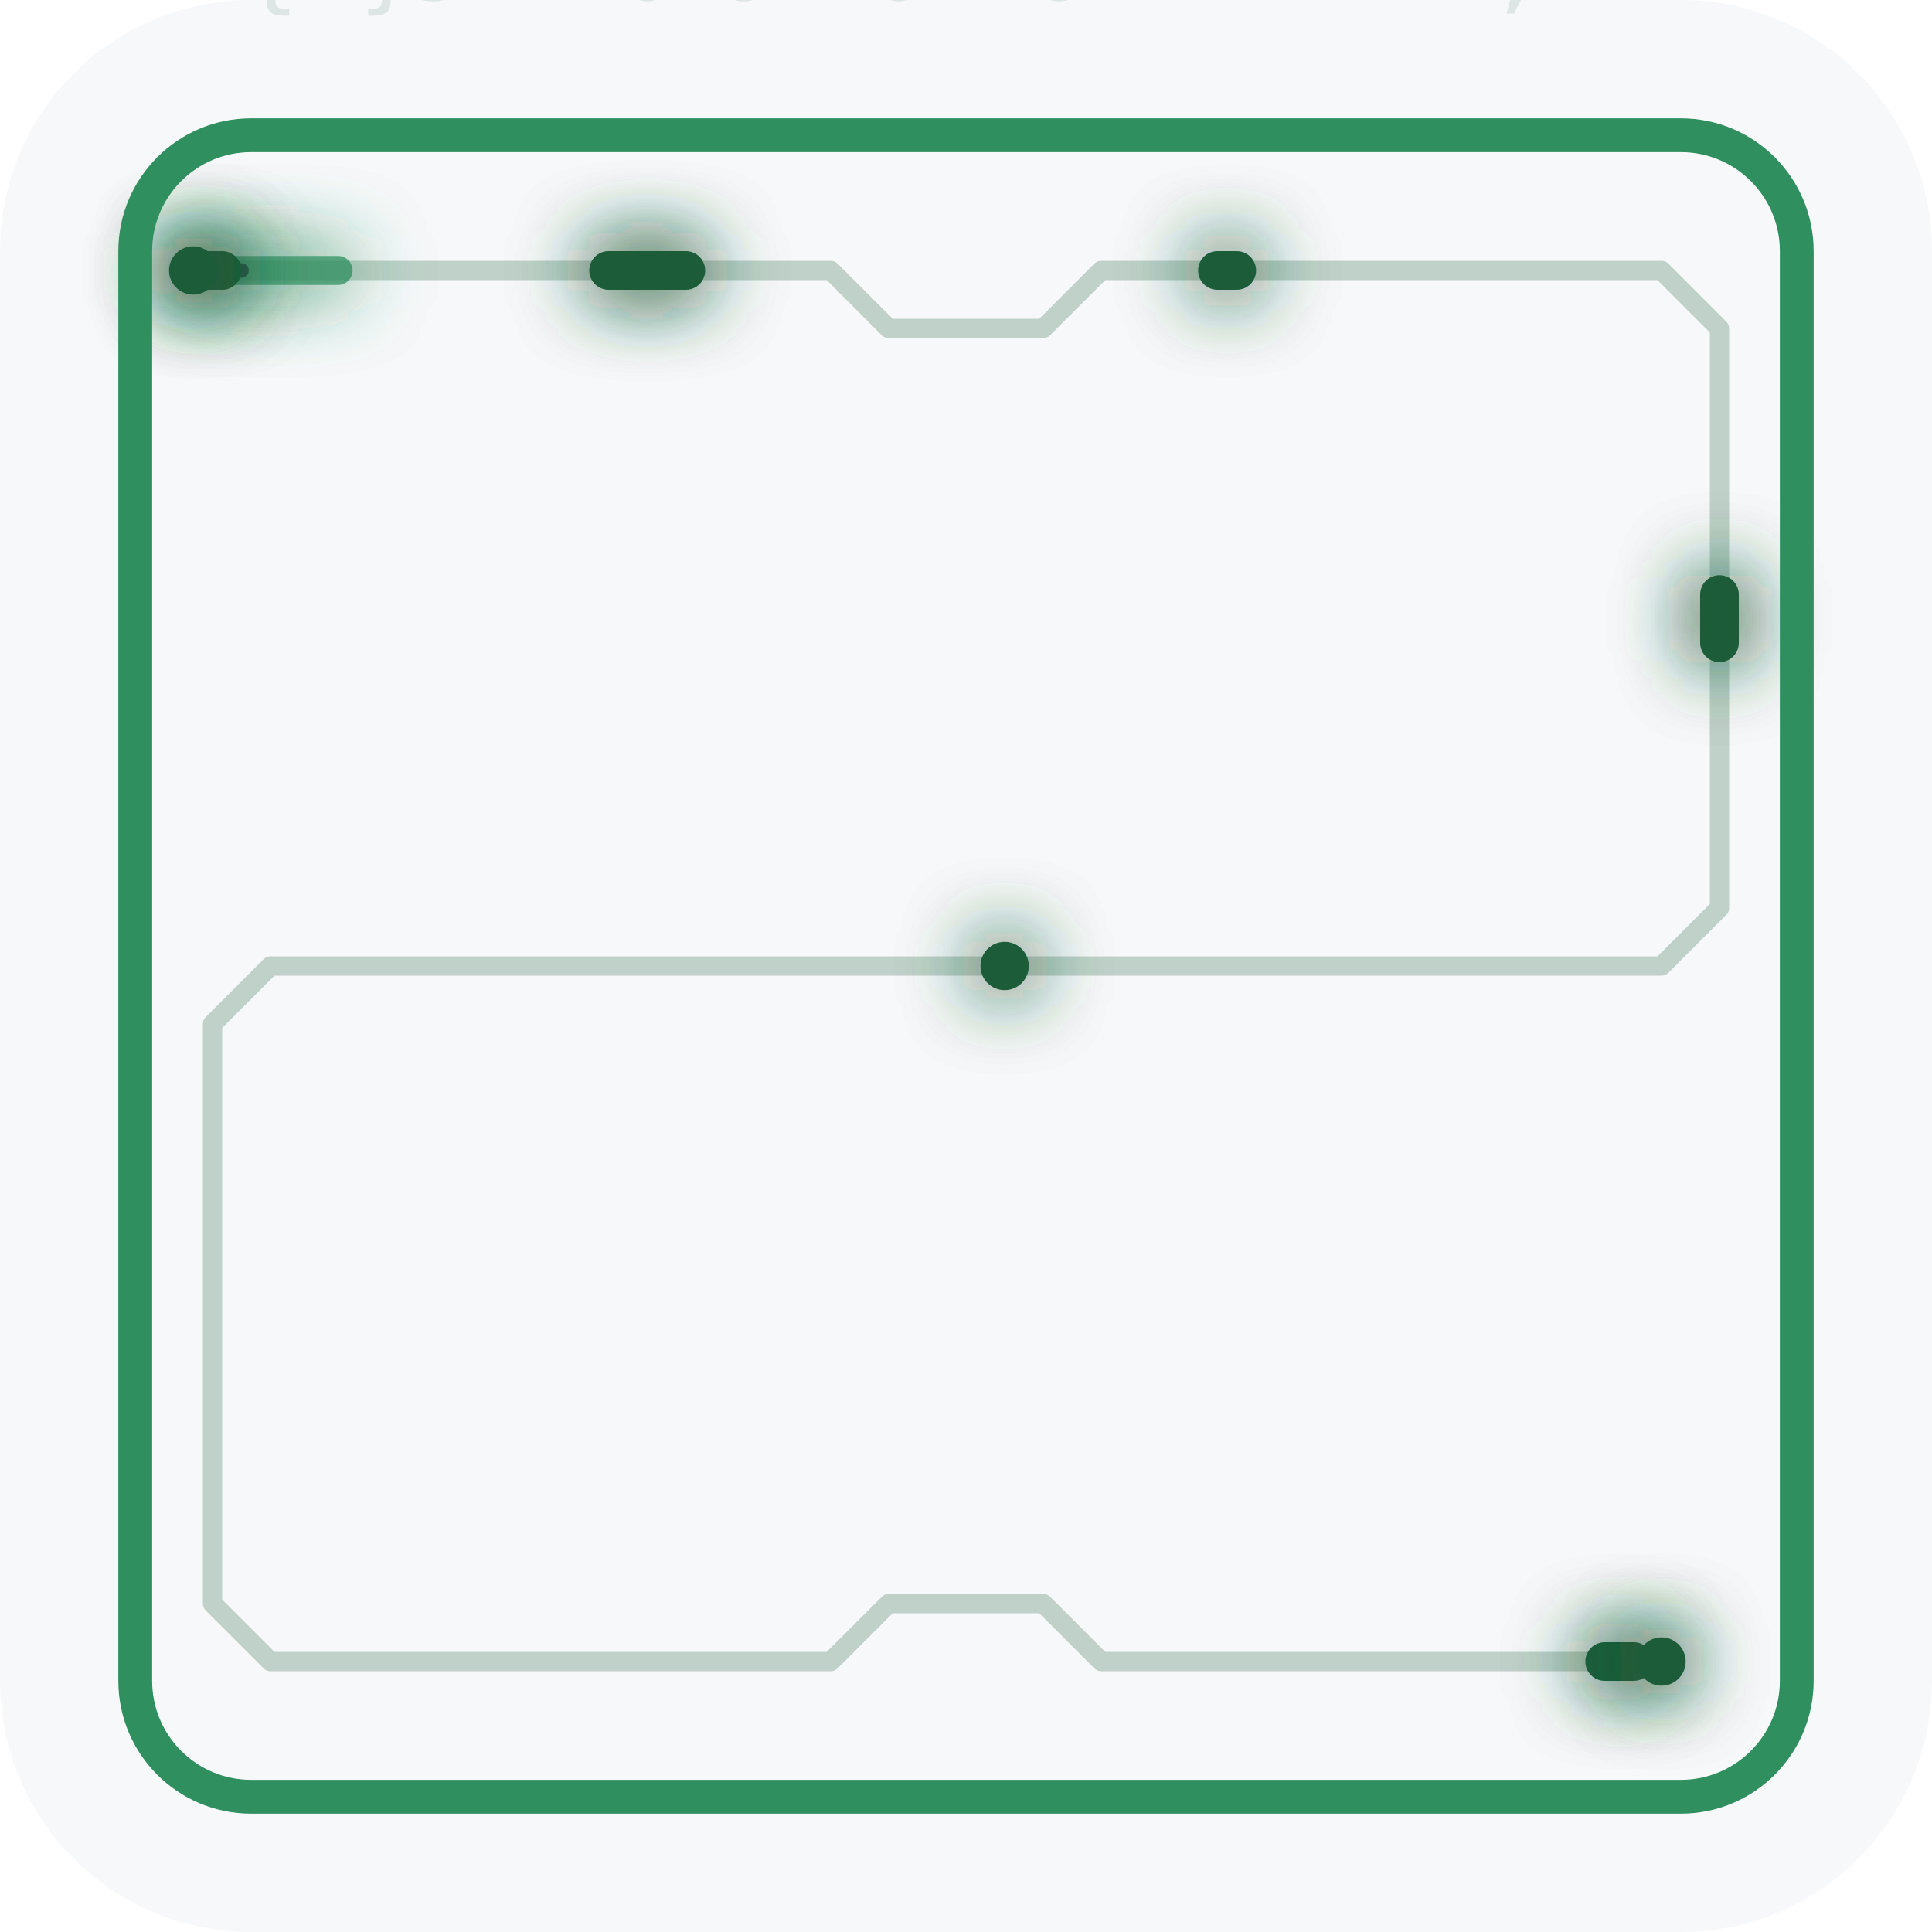
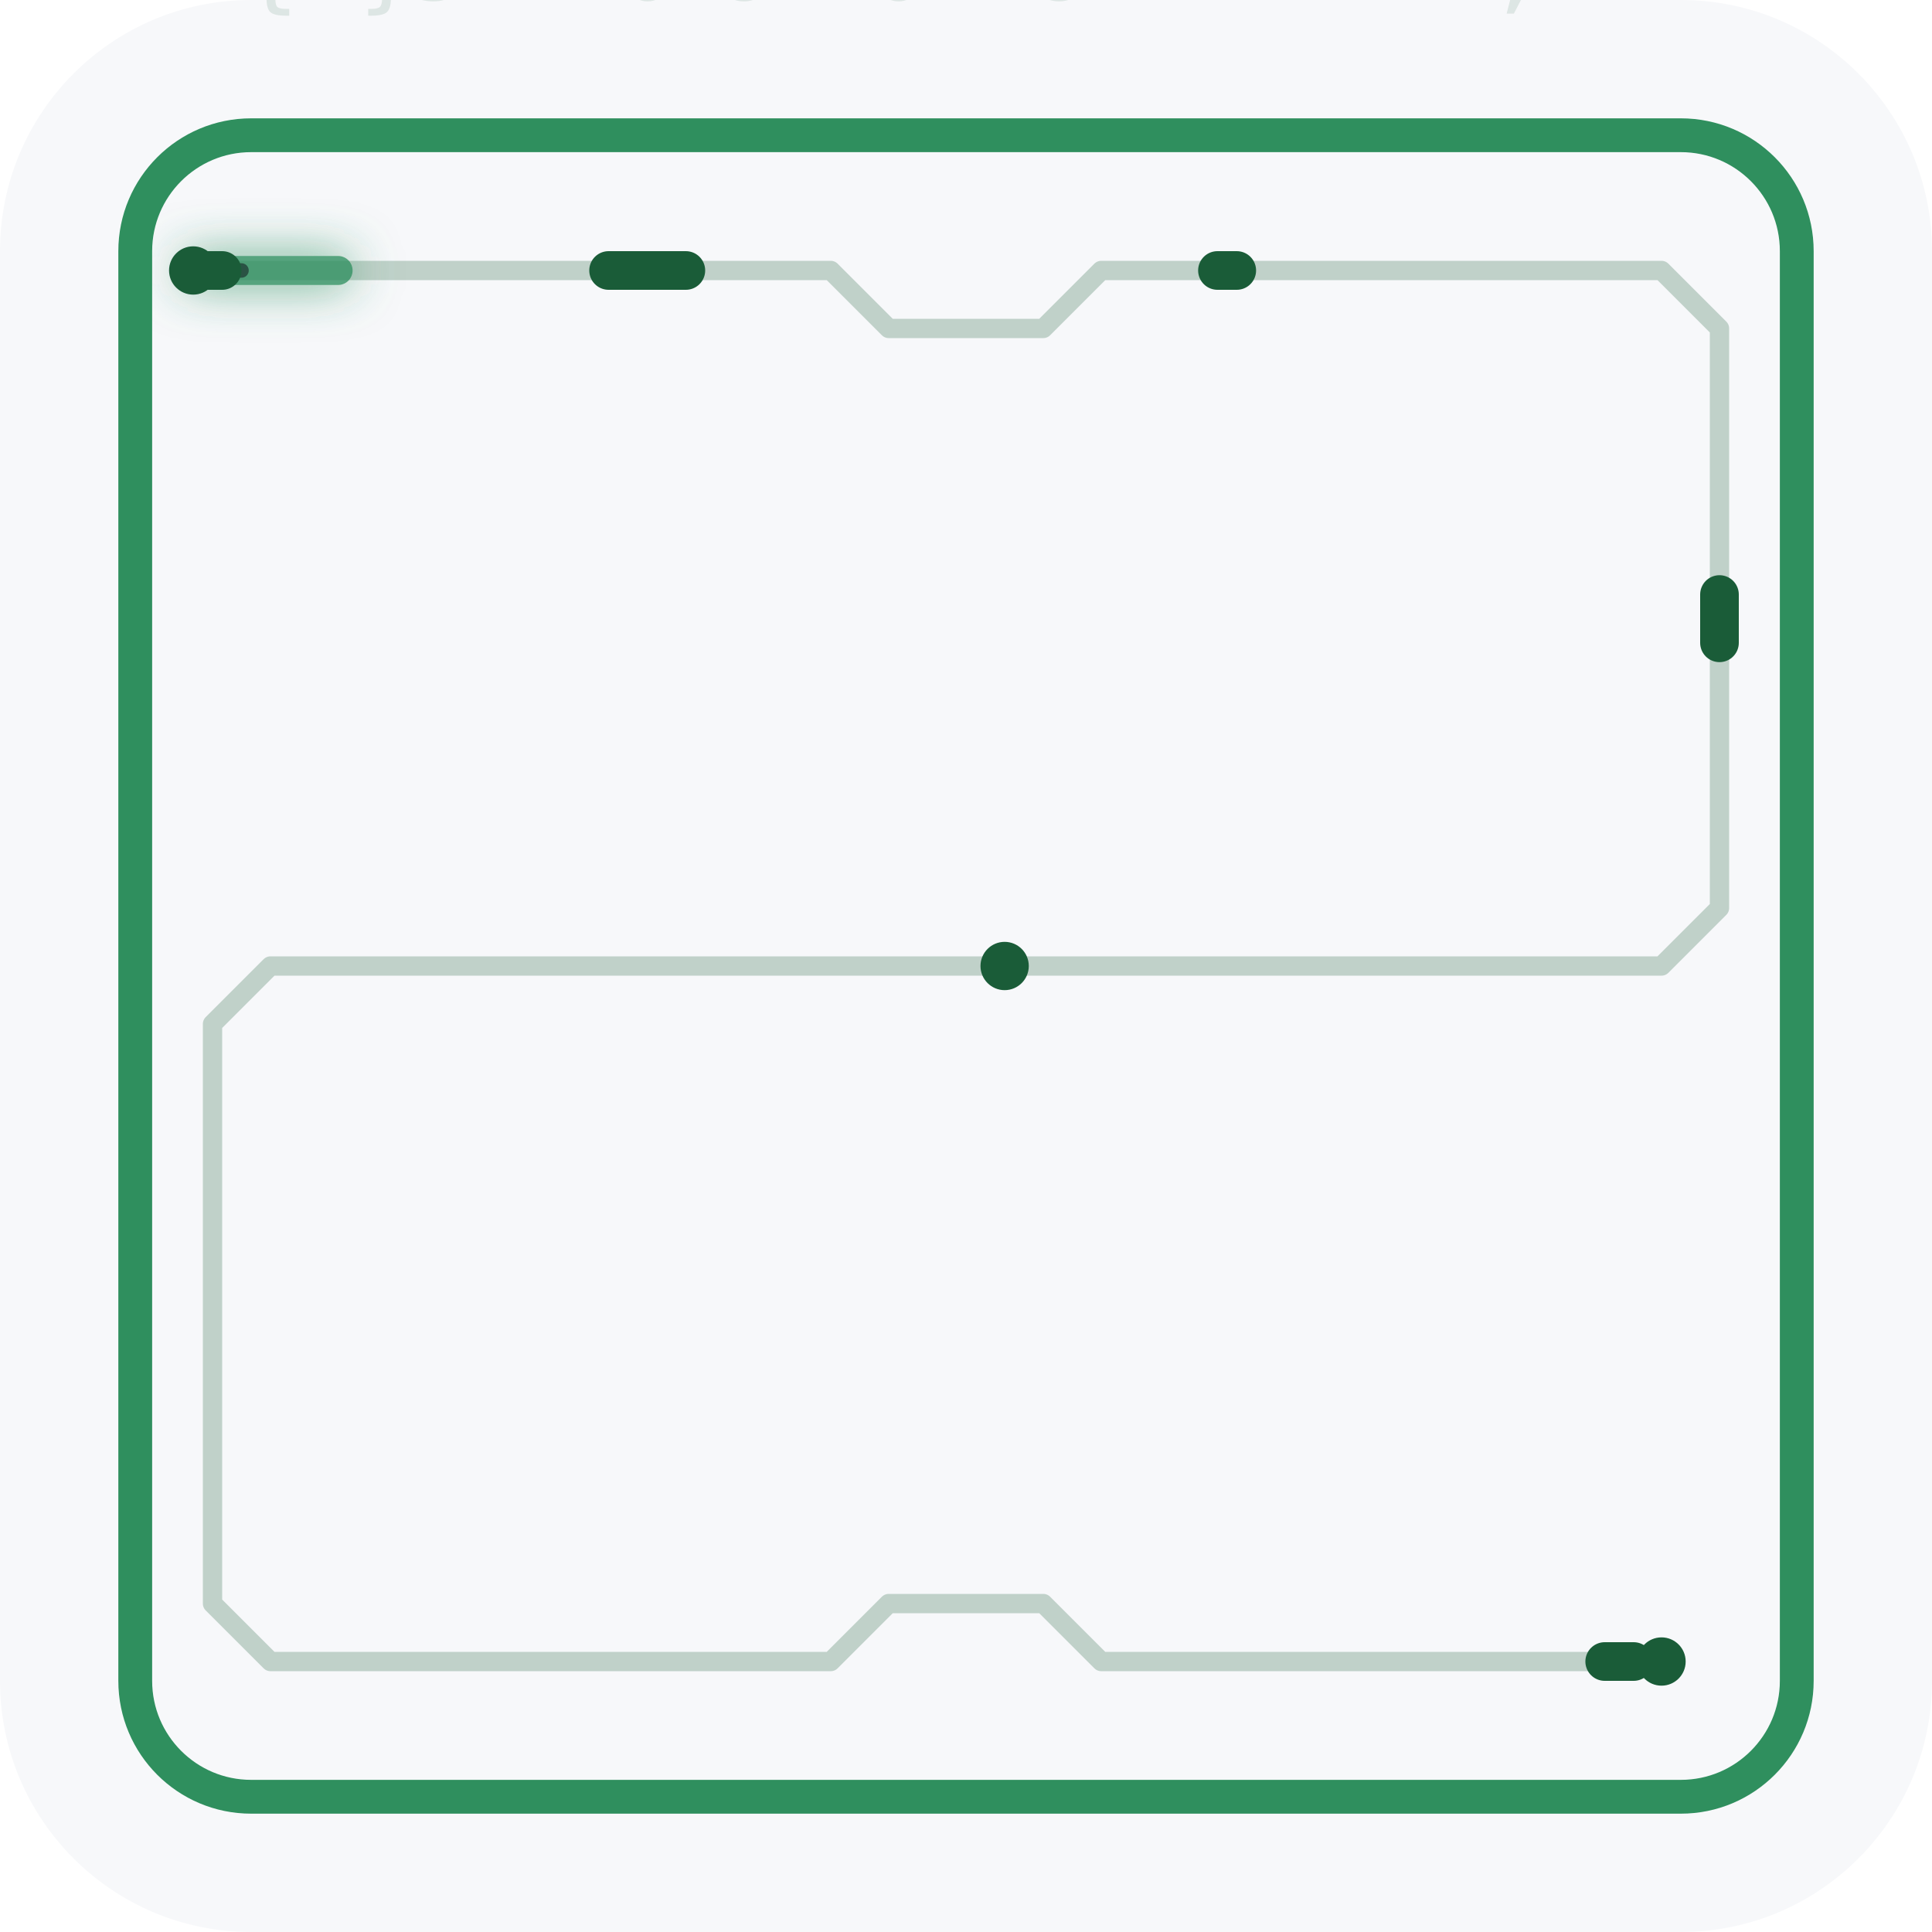
<svg xmlns="http://www.w3.org/2000/svg" viewBox="0 0 200 200">
  <defs>
    <filter id="sg-mglow" x="-60%" y="-60%" width="220%" height="220%">
-       <feGaussianBlur stdDeviation="4" result="b" />
+       <feGaussianBlur stdDeviation="2.5" result="b" />
      <feMerge>
-         <feMergeNode in="b" />
        <feMergeNode in="b" />
        <feMergeNode in="SourceGraphic" />
      </feMerge>
    </filter>
    <clipPath id="sg-clip">
      <rect width="200" height="200" rx="26" />
    </clipPath>
    <radialGradient id="sg-shock-s">
      <stop offset="0" stop-color="#1a5c38" stop-opacity="0.6" />
      <stop offset="1" stop-color="#1a5c38" stop-opacity="0" />
    </radialGradient>
    <radialGradient id="sg-shock-u">
      <stop offset="0" stop-color="#b83670" stop-opacity="0.6" />
      <stop offset="1" stop-color="#b83670" stop-opacity="0" />
    </radialGradient>
    <radialGradient id="sg-shock-c">
      <stop offset="0" stop-color="#176a92" stop-opacity="0.6" />
      <stop offset="1" stop-color="#176a92" stop-opacity="0" />
    </radialGradient>
    <radialGradient id="sg-shock-h">
      <stop offset="0" stop-color="#12857e" stop-opacity="0.6" />
      <stop offset="1" stop-color="#12857e" stop-opacity="0" />
    </radialGradient>
  </defs>
  <style>
    .rn { animation: sg-rain linear infinite; }
    @keyframes sg-rain { from { transform: translateY(-100px); } to { transform: translateY(320px); } }
    .rn0 { animation-duration: 2.1s; animation-delay: 0.73s; }
    .rn1 { animation-duration: 1.8s; animation-delay: 0.175s; }
    .rn2 { animation-duration: 2.5s; animation-delay: 1.75s; }
    .rn3 { animation-duration: 1.6s; animation-delay: 0.054s; }
    .rn4 { animation-duration: 2.8s; animation-delay: 1.06s; }
    .rn5 { animation-duration: 2.0s; animation-delay: 1.67s; }
    .rn6 { animation-duration: 1.7s; animation-delay: 0.778s; }
    .rn7 { animation-duration: 2.3s; animation-delay: 1.69s; }
    .rn8 { animation-duration: 1.9s; animation-delay: 0.094s; }
    .rn9 { animation-duration: 2.6s; animation-delay: 2.3s; }
    .rn10 { animation-duration: 2.2s; animation-delay: 0.91s; }
    .rn11 { animation-duration: 1.5s; animation-delay: 0.155s; }
    .zap { animation: sg-zap 1.5s linear infinite; }
    @keyframes sg-zap { from { stroke-dashoffset: 0; } to { stroke-dashoffset: -603.9; } }
    .ctr { animation: sg-zap 1.5s linear infinite; animation-delay: -0.5s; }
    .crk { animation: sg-zap 2.3s linear infinite, sg-flick 0.7s linear infinite; }
    @keyframes sg-flick { 0%,100% { opacity: 0.3; } 20% { opacity: 0.6; } 40% { opacity: 0.1; } 60% { opacity: 0.5; } 80% { opacity: 0.2; } }
    .shock { transform-box: fill-box; transform-origin: center; transform: scale(0); animation: sg-shock 6.0s linear infinite; }
    @keyframes sg-shock { 0%, 14% { transform: scale(0); opacity: 0; } 15% { transform: scale(0); opacity: 0.5; } 25% { transform: scale(1); opacity: 0; } 100% { transform: scale(0); opacity: 0; } }
    .slam { transform-box: fill-box; transform-origin: center; transform: scale(0); animation: sg-slam 6.0s linear infinite; }
    @keyframes sg-slam { 0%, 2% { transform: scale(0); } 5% { transform: scale(1.15); } 8% { transform: scale(1); } 85% { transform: scale(1); } 95% { transform: scale(1); opacity: 1; } 100% { transform: scale(0); opacity: 0; } }
    .orb { transform-box: fill-box; transform-origin: center; animation: sg-orb 1.5s ease-in-out infinite; }
    @keyframes sg-orb { 0%,100% { transform: scale(1); opacity: 0.6; } 50% { transform: scale(2); opacity: 1; } }
-     .bdr { animation: sg-hue 4s linear infinite, sg-breathe-o 2s ease-in-out infinite; }
-     @keyframes sg-hue { from { filter: hue-rotate(0deg); } to { filter: hue-rotate(360deg); } }
+     .bdr { animation: sg-bcycle 4s linear infinite, sg-breathe-o 2s ease-in-out infinite; }
+     @keyframes sg-bcycle { 0%,100% { stroke: #2f8f5e; } 25% { stroke: #b83670; } 50% { stroke: #176a92; } 75% { stroke: #1a5c38; } }
    @keyframes sg-breathe-o { 0%,100% { opacity: 0.7; } 50% { opacity: 1; } }
    .slam-s { animation-delay: 0s; }
    .shock-s { animation-delay: 0s; }
    .slam-u { animation-delay: 0.9s; }
    .shock-u { animation-delay: 0.9s; }
    .slam-c { animation-delay: 1.8s; }
    .shock-c { animation-delay: 1.8s; }
    .slam-h { animation-delay: 2.7s; }
    .shock-h { animation-delay: 2.7s; }
    @media (prefers-reduced-motion: reduce) {
      .rn, .zap, .ctr, .crk, .shock { display: none; }
      .slam { animation: none; transform: scale(1); }
      .orb { animation: none; }
      .bdr { animation: none; }
    }
  </style>
  <rect width="200" height="200" rx="26" fill="#f7f8fa" />
  <g clip-path="url(#sg-clip)" opacity="0.12" font-family="ui-monospace, 'JetBrains Mono', 'SF Mono', Menlo, Consolas, monospace" font-size="10" fill="#1a5c38">
    <text class="rn rn0" x="10" y="0">01</text>
    <text class="rn rn1" x="25" y="0">{ }</text>
    <text class="rn rn2" x="42" y="0">S</text>
    <text class="rn rn3" x="58" y="0">10</text>
    <text class="rn rn4" x="74" y="0">U</text>
    <text class="rn rn5" x="90" y="0">0x</text>
    <text class="rn rn6" x="106" y="0">C</text>
    <text class="rn rn7" x="122" y="0">fn</text>
    <text class="rn rn8" x="138" y="0">H</text>
    <text class="rn rn9" x="154" y="0">;</text>
    <text class="rn rn10" x="170" y="0">=&gt;</text>
    <text class="rn rn11" x="185" y="0">[]</text>
  </g>
  <circle class="shock shock-s" cx="60" cy="59.25" r="60" fill="url(#sg-shock-s)" />
  <circle class="shock shock-u" cx="137" cy="59.25" r="60" fill="url(#sg-shock-u)" />
  <circle class="shock shock-c" cx="60" cy="141" r="60" fill="url(#sg-shock-c)" />
  <circle class="shock shock-h" cx="137" cy="141" r="60" fill="url(#sg-shock-h)" />
  <path d="m 20,28 h 66 l 6,6 h 16 l 6,-6 h 58 l 6,6 v 60 l -6,6 H 28 l -6,6 v 60 l 6,6 h 58 l 6,-6 h 16 l 6,6 h 58" stroke="#1a5c38" stroke-width="2" opacity="0.25" stroke-linecap="round" stroke-linejoin="round" fill="none" />
  <path class="zap" d="m 20,28 h 66 l 6,6 h 16 l 6,-6 h 58 l 6,6 v 60 l -6,6 H 28 l -6,6 v 60 l 6,6 h 58 l 6,-6 h 16 l 6,6 h 58" stroke="#2f8f5e" stroke-width="3" opacity="0.8" stroke-linecap="round" stroke-linejoin="round" fill="none" filter="url(#sg-mglow)" stroke-dasharray="15 588.9" />
  <path class="ctr" d="m 20,28 h 66 l 6,6 h 16 l 6,-6 h 58 l 6,6 v 60 l -6,6 H 28 l -6,6 v 60 l 6,6 h 58 l 6,-6 h 16 l 6,6 h 58" stroke="#0a0a14" stroke-width="1.5" opacity="0.5" stroke-linecap="round" stroke-linejoin="round" fill="none" stroke-dasharray="5 598.9" />
-   <path class="crk" d="m 20,28 h 66 l 6,6 h 16 l 6,-6 h 58 l 6,6 v 60 l -6,6 H 28 l -6,6 v 60 l 6,6 h 58 l 6,-6 h 16 l 6,6 h 58" stroke="#1a5c38" stroke-width="4" stroke-linecap="round" stroke-linejoin="round" fill="none" filter="url(#sg-mglow)" stroke-dasharray="3 40 8 60 2 80 5 400" />
-   <g filter="url(#sg-mglow)">
+   <path class="crk" d="m 20,28 h 66 l 6,6 h 16 l 6,-6 h 58 l 6,6 v 60 l -6,6 H 28 l -6,6 v 60 l 6,6 h 58 l 6,-6 h 16 l 6,6 h 58" stroke="#1a5c38" stroke-width="4" stroke-linecap="round" stroke-linejoin="round" fill="none" stroke-dasharray="3 40 8 60 2 80 5 400" />
+   <g>
    <g transform="translate(20,28)">
      <g class="orb" style="animation-delay:0s">
        <circle r="2.5" fill="#1a5c38" />
      </g>
    </g>
    <g transform="translate(104,100)">
      <g class="orb" style="animation-delay:0.5s">
        <circle r="2.5" fill="#1a5c38" />
      </g>
    </g>
    <g transform="translate(172,172)">
      <g class="orb" style="animation-delay:1s">
        <circle r="2.5" fill="#1a5c38" />
      </g>
    </g>
  </g>
  <rect class="bdr" x="14" y="14" width="172" height="172" rx="12" fill="none" stroke="#2f8f5e" stroke-width="3.5" />
  <g transform="translate(3,0)">
    <g class="slam slam-s">
      <path d="M 78,36 H 36 V 58 H 78 V 82 H 36" fill="none" stroke="#1a5c38" stroke-width="14" stroke-linecap="round" stroke-linejoin="round" />
    </g>
  </g>
  <g transform="translate(-3,0)">
    <g class="slam slam-u">
      <path d="m 118,36 v 34 c 0,12.15 9.85,13 22,13 12.15,0 22,-3.1 22,-13 V 36" fill="none" stroke="#b83670" stroke-width="14" stroke-linecap="round" stroke-linejoin="round" />
    </g>
  </g>
  <g transform="translate(3,0)">
    <g class="slam slam-c">
      <path d="M 78,118 H 36 V 164 H 78" fill="none" stroke="#176a92" stroke-width="14" stroke-linecap="round" stroke-linejoin="round" />
    </g>
  </g>
  <g transform="translate(-3,0)">
    <g class="slam slam-h">
      <path d="M 118,118 V 164 M 162,118 V 164 M 118,141 H 162" fill="none" stroke="#12857e" stroke-width="14" stroke-linecap="round" stroke-linejoin="round" />
    </g>
  </g>
</svg>
